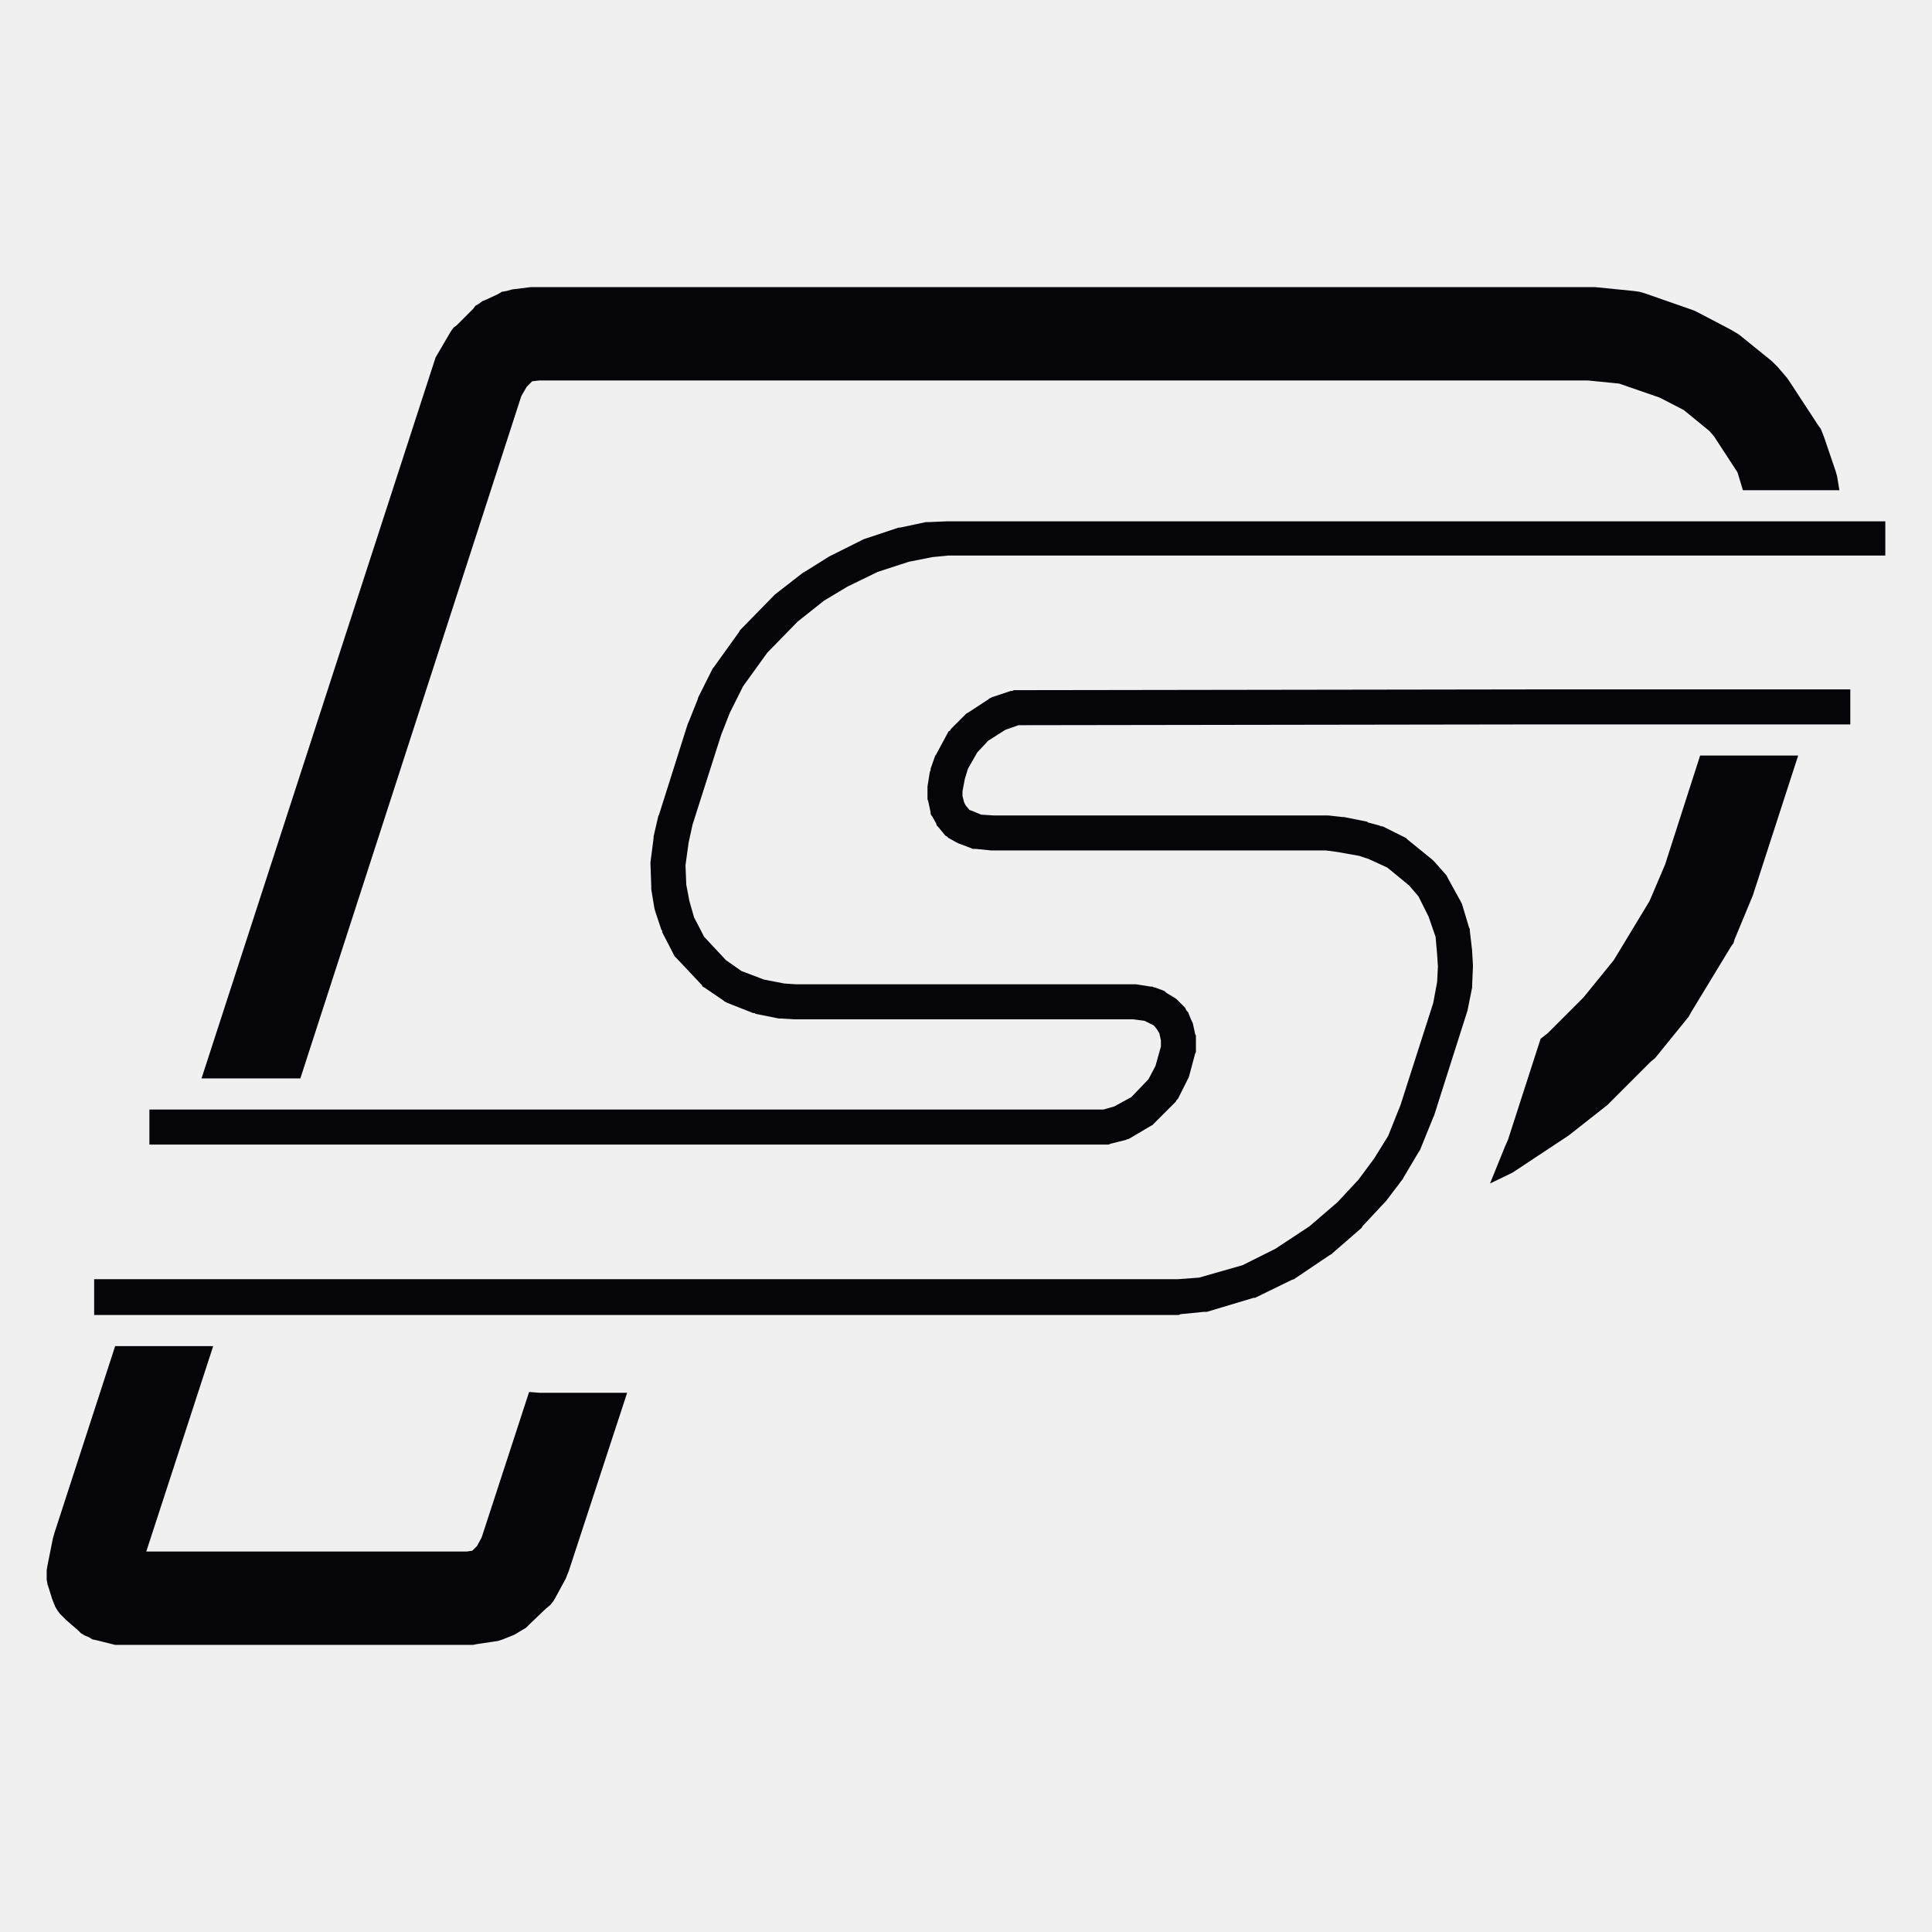
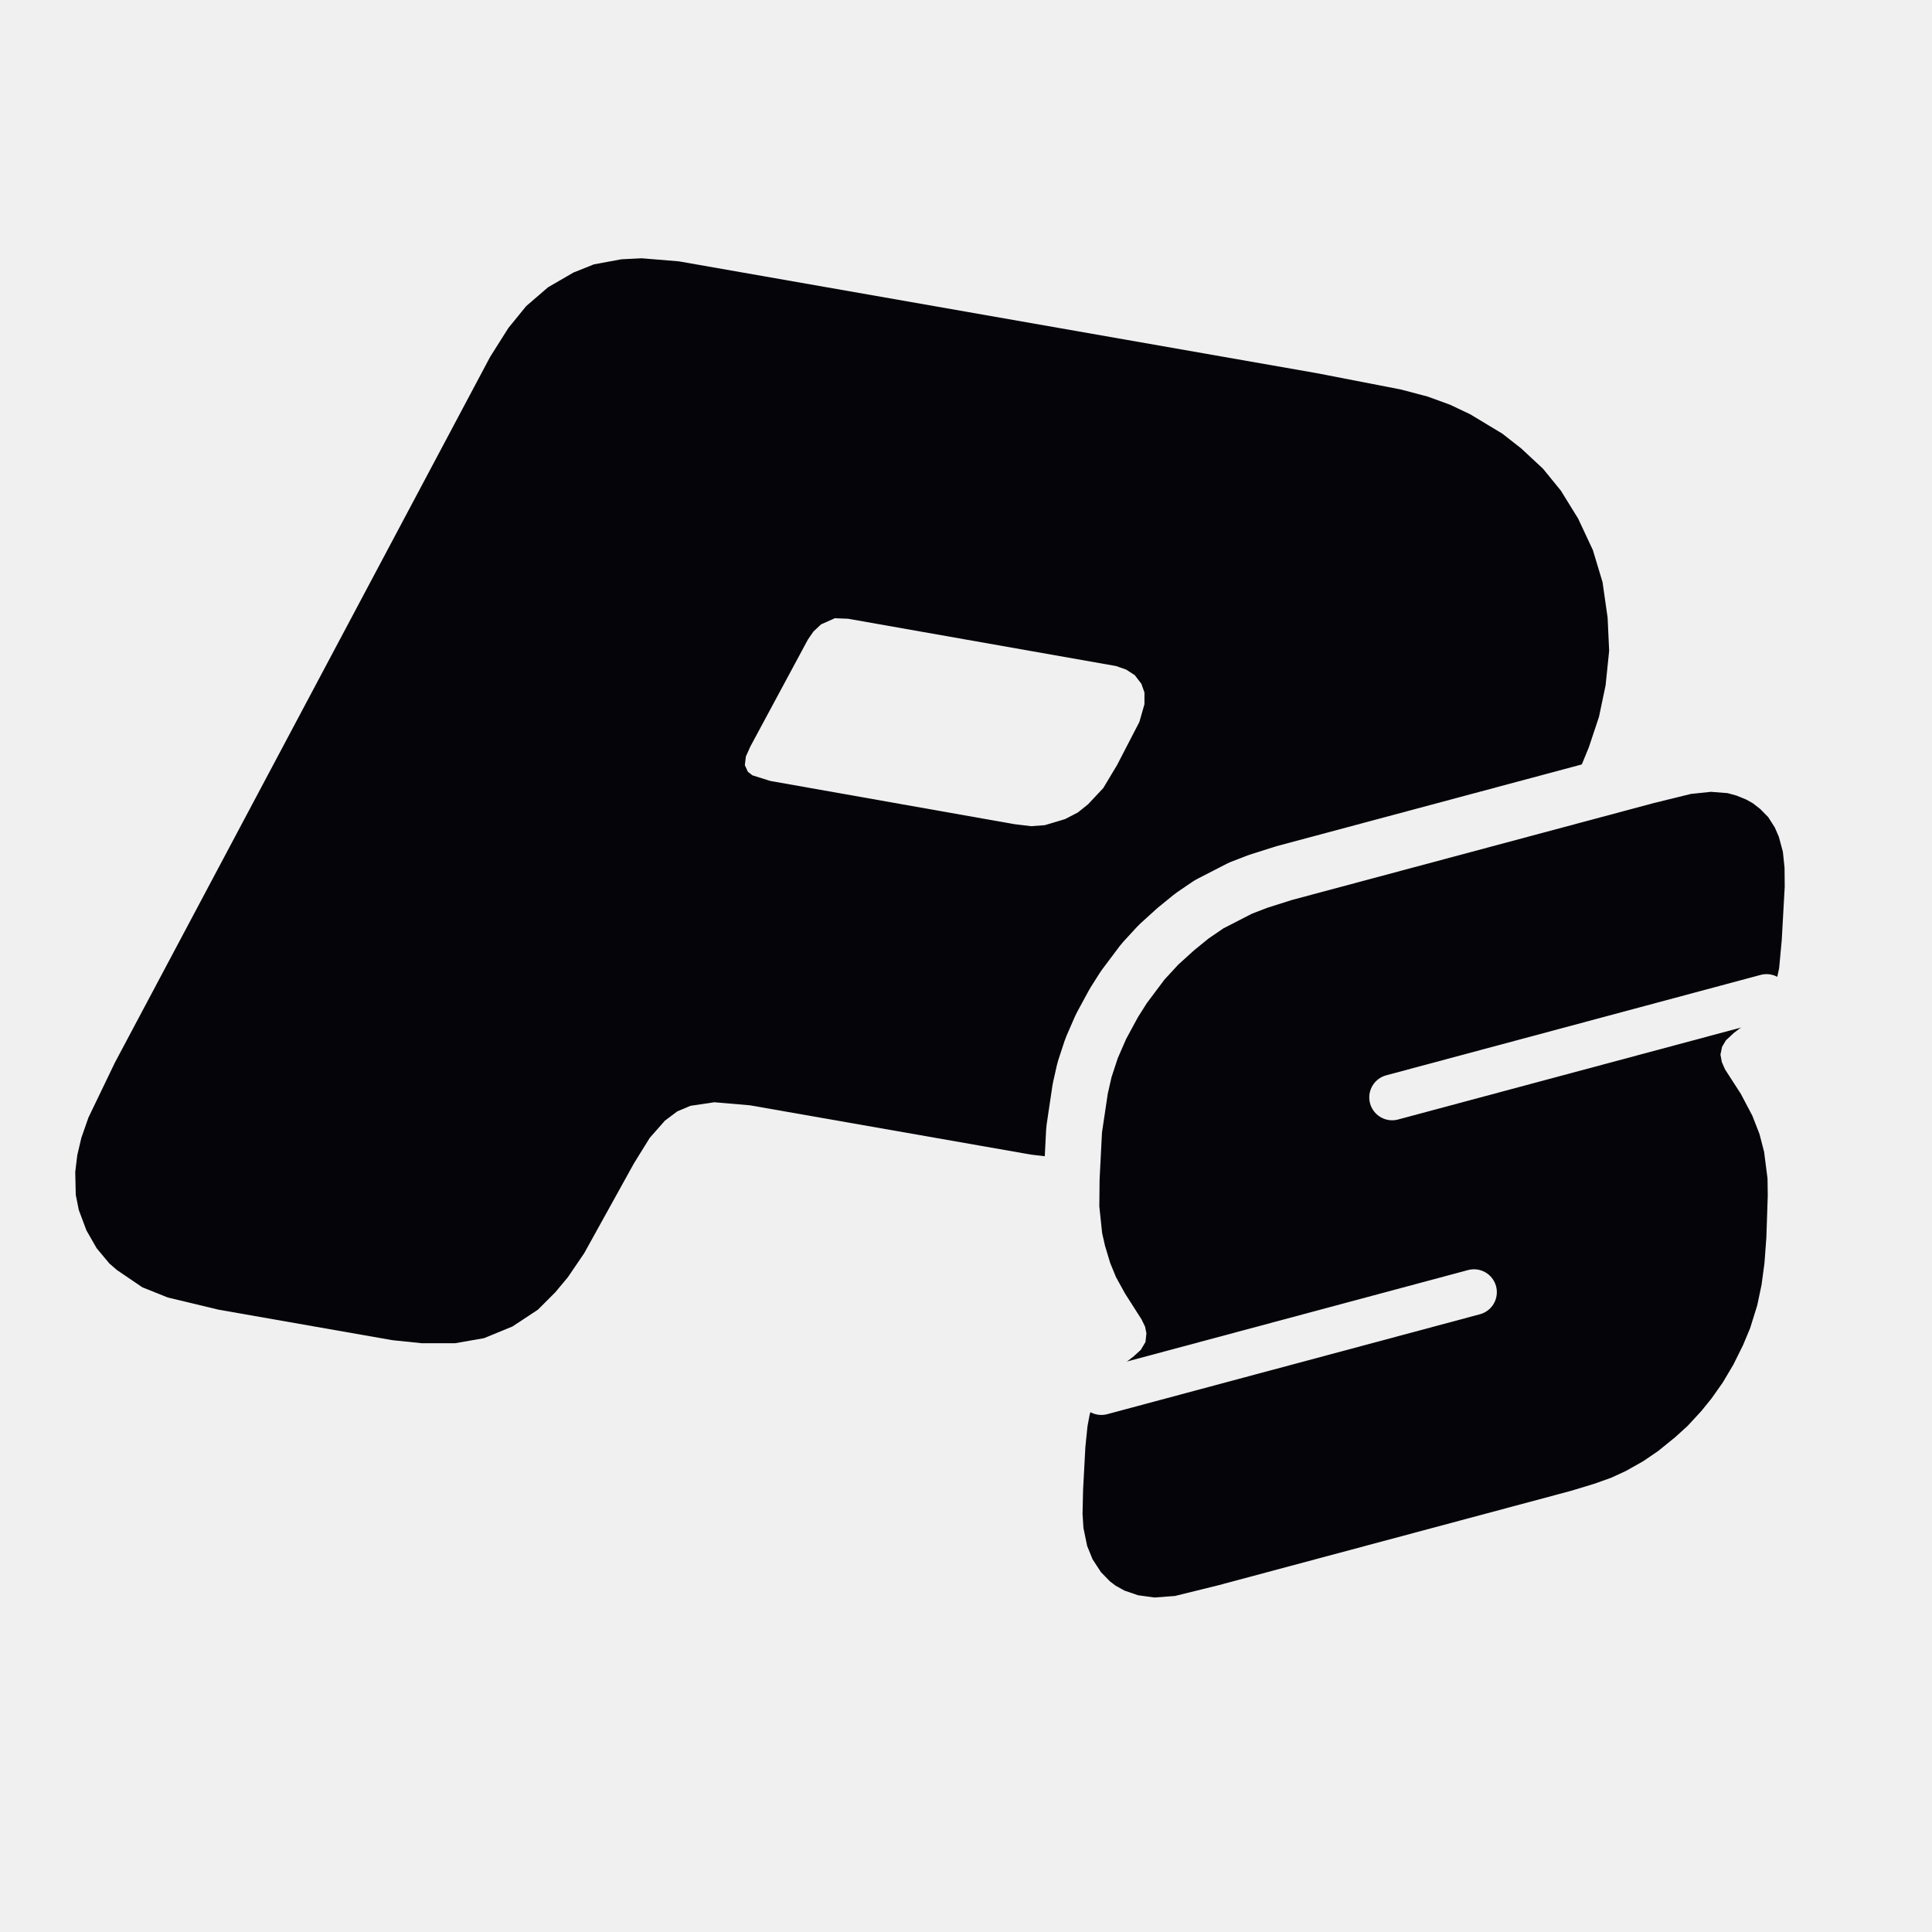
- <svg xmlns="http://www.w3.org/2000/svg" viewBox="-9.7 -19.2 248.3 248.3">
-   <path d="M218.8,28.0 L218.4,27.6 L218.0,27.2 L213.8,23.8 L213.3,23.5 L212.8,23.2 L208.8,21.1 L208.4,20.9 L208.0,20.7 L201.7,18.5 L201.0,18.3 L200.3,18.2 L195.3,17.7 L194.7,17.7 L59.2,17.7 L58.5,17.7 L56.1,18.0 L55.4,18.2 L54.8,18.3 L54.3,18.6 L52.8,19.3 L52.3,19.5 L51.9,19.8 L51.4,20.1 L51.1,20.5 L49.0,22.6 L48.6,22.9 L48.3,23.3 L48.0,23.8 L46.6,26.2 L46.3,26.7 L46.1,27.3 L16.2,119.4 L28.9,119.4 L57.3,31.7 L58.0,30.5 L58.7,29.8 L59.6,29.7 L194.4,29.7 L198.4,30.1 L203.6,31.9 L206.7,33.5 L210.0,36.2 L210.6,36.9 L213.6,41.5 L214.3,43.8 L226.7,43.8 L226.4,42.0 L226.2,41.3 L224.7,36.9 L224.5,36.4 L224.3,35.9 L224.0,35.5 L220.4,30.0 L220.0,29.4 L218.8,28.0ZM191.8,126.8 L192.2,126.5 L196.9,122.8 L197.4,122.3 L202.5,117.2 L203.0,116.8 L207.3,111.5 L207.7,110.8 L212.8,102.4 L213.1,102.0 L213.2,101.6 L215.4,96.3 L215.6,95.8 L221.4,77.9 L208.8,77.9 L204.3,91.9 L202.3,96.6 L197.7,104.2 L193.8,109.0 L189.2,113.6 L188.3,114.3 L184.1,127.3 L183.7,128.2 L182.0,132.4 L181.8,132.9 L184.7,131.5 L185.3,131.1 L191.8,126.8ZM-3.6,182.0 L-3.7,182.6 L-3.7,183.2 L-3.7,183.8 L-3.6,184.4 L-3.4,185.0 L-3.0,186.3 L-2.8,186.8 L-2.6,187.3 L-2.3,187.8 L-2.0,188.2 L-1.6,188.6 L-1.2,189.0 L0.3,190.3 L0.7,190.7 L1.2,191.0 L1.7,191.2 L2.2,191.5 L2.7,191.6 L4.3,192.0 L5.1,192.2 L5.8,192.2 L50.7,192.2 L51.1,192.2 L51.6,192.1 L53.6,191.8 L54.3,191.7 L54.9,191.5 L56.4,190.9 L56.9,190.6 L57.4,190.3 L57.9,190.0 L58.3,189.6 L60.5,187.5 L61.0,187.1 L61.4,186.6 L61.7,186.1 L63.0,183.7 L63.2,183.2 L63.4,182.7 L70.9,159.8 L59.6,159.8 L58.4,159.7 L58.3,159.7 L52.2,178.4 L51.6,179.5 L51.0,180.1 L50.3,180.2 L9.1,180.2 L17.7,153.8 L5.1,153.8 L-2.7,177.8 L-2.9,178.5 L-3.6,182.0Z" fill="#050409" fill-rule="evenodd" />
-   <path d="M112.0,47.8 L109.7,47.9 L109.3,47.9 L106.0,48.6 L105.8,48.6 L101.6,50.0 L101.3,50.1 L97.1,52.2 L96.9,52.3 L93.7,54.3 L93.5,54.4 L89.9,57.2 L89.7,57.4 L85.5,61.7 L85.4,61.8 L85.3,62.0 L82.0,66.6 L81.9,66.7 L81.8,66.9 L80.0,70.5 L80.0,70.6 L78.8,73.6 L78.7,73.8 L75.0,85.5 L74.9,85.7 L74.3,88.3 L74.3,88.5 L73.9,91.6 L73.9,91.9 L74.0,94.7 L74.0,94.9 L74.0,95.1 L74.4,97.5 L74.5,97.9 L75.3,100.3 L75.4,100.4 L75.4,100.6 L76.9,103.5 L77.0,103.7 L77.2,103.9 L77.3,104.0 L80.5,107.4 L80.6,107.6 L80.8,107.7 L83.3,109.4 L83.4,109.5 L83.6,109.6 L83.8,109.7 L87.1,111.0 L87.3,111.0 L87.4,111.1 L90.4,111.7 L90.7,111.7 L92.3,111.8 L92.5,111.8 L135.9,111.8 L137.4,112.0 L138.0,112.3 L138.6,112.6 L139.0,113.1 L139.3,113.6 L139.5,114.5 L139.5,115.3 L138.8,117.8 L137.9,119.5 L135.7,121.8 L133.5,123.0 L132.1,123.4 L9.5,123.4 L9.5,127.9 L132.4,127.9 L132.6,127.9 L132.8,127.9 L133.0,127.8 L135.0,127.3 L135.2,127.2 L135.3,127.2 L135.5,127.1 L138.2,125.5 L138.4,125.4 L138.5,125.3 L138.7,125.1 L141.4,122.4 L141.5,122.2 L141.7,122.0 L141.8,121.8 L142.9,119.6 L143.0,119.4 L143.1,119.2 L143.9,116.2 L144.0,116.0 L144.0,115.8 L144.0,115.6 L144.0,114.3 L144.0,114.1 L144.0,113.9 L143.9,113.7 L143.6,112.3 L143.5,112.1 L143.4,111.9 L143.0,110.9 L142.8,110.7 L142.7,110.5 L142.6,110.3 L141.7,109.4 L141.5,109.2 L141.2,109.0 L140.2,108.4 L140.0,108.2 L139.8,108.1 L138.7,107.7 L138.6,107.7 L138.4,107.6 L138.2,107.6 L136.3,107.3 L136.0,107.3 L92.6,107.3 L91.1,107.2 L88.5,106.7 L85.6,105.6 L83.6,104.2 L80.8,101.2 L79.5,98.7 L78.9,96.6 L78.5,94.5 L78.4,92.0 L78.8,89.1 L79.3,86.8 L83.0,75.2 L84.1,72.4 L85.8,69.0 L88.9,64.7 L92.8,60.7 L96.2,58.0 L99.2,56.2 L103.1,54.3 L107.1,53.0 L110.1,52.4 L112.2,52.2 L232.6,52.2 L232.6,47.8 L112.1,47.8 L112.0,47.8ZM142.0,149.7 L145.0,149.4 L145.2,149.4 L145.4,149.4 L151.4,147.6 L151.6,147.6 L151.8,147.5 L156.3,145.3 L156.6,145.2 L161.2,142.1 L161.4,142.0 L161.5,141.9 L165.3,138.6 L165.4,138.4 L168.2,135.4 L168.4,135.2 L170.6,132.3 L170.7,132.1 L172.6,128.9 L172.8,128.6 L174.5,124.4 L174.6,124.2 L178.8,111.0 L178.9,110.7 L179.5,107.7 L179.5,107.4 L179.6,105.1 L179.6,104.8 L179.5,103.1 L179.5,103.0 L179.2,100.4 L179.2,100.2 L179.1,100.0 L178.2,97.0 L178.1,96.8 L178.0,96.6 L176.4,93.7 L176.3,93.5 L176.2,93.3 L174.7,91.6 L174.5,91.4 L174.4,91.3 L171.2,88.7 L171.0,88.5 L170.8,88.4 L168.0,87.0 L167.8,87.0 L167.6,86.9 L166.1,86.5 L166.0,86.4 L163.0,85.8 L162.8,85.8 L161.0,85.6 L160.8,85.6 L118.0,85.6 L116.4,85.5 L115.2,85.0 L114.9,84.9 L114.4,84.3 L114.2,83.9 L114.0,83.1 L114.0,82.5 L114.3,80.9 L114.7,79.6 L115.9,77.5 L117.3,76.0 L119.5,74.6 L121.2,74.0 L188.7,73.9 L228.1,73.9 L228.1,69.4 L188.7,69.4 L188.7,69.4 L120.9,69.5 L120.6,69.5 L120.4,69.6 L120.2,69.6 L117.8,70.4 L117.6,70.5 L117.4,70.6 L117.3,70.7 L114.7,72.4 L114.5,72.5 L114.3,72.7 L112.5,74.5 L112.4,74.7 L112.2,74.8 L112.1,75.0 L110.7,77.6 L110.6,77.8 L110.5,77.9 L109.9,79.6 L109.9,79.8 L109.8,80.0 L109.5,81.9 L109.5,82.1 L109.5,82.3 L109.5,83.3 L109.5,83.5 L109.6,83.8 L109.9,85.2 L109.9,85.4 L110.0,85.6 L110.1,85.7 L110.6,86.6 L110.7,86.9 L110.9,87.1 L111.8,88.2 L112.0,88.3 L112.2,88.5 L112.4,88.6 L113.1,89.0 L113.3,89.1 L113.5,89.2 L115.1,89.8 L115.3,89.9 L115.5,89.9 L115.7,89.9 L117.7,90.1 L117.9,90.1 L160.7,90.1 L162.2,90.3 L165.0,90.8 L166.2,91.2 L168.6,92.3 L171.4,94.6 L172.6,96.0 L173.9,98.6 L174.8,101.2 L175.0,103.5 L175.1,105.0 L175.0,107.0 L174.5,109.7 L170.3,122.8 L168.7,126.8 L166.9,129.7 L164.9,132.4 L162.2,135.3 L158.6,138.4 L154.2,141.3 L150.0,143.4 L144.4,145.0 L141.7,145.2 L2.4,145.2 L2.4,149.8 L141.8,149.8 L142.0,149.7Z" fill="#050409" />
+ <svg xmlns="http://www.w3.org/2000/svg" viewBox="-58 -79 380 380">
+   <defs>
+     <mask id="m" maskUnits="userSpaceOnUse" x="-58.0" y="-79.0" width="380.0" height="380.0">
+       <rect x="-58.0" y="-79.0" width="380.0" height="380.0" fill="#fff" />
+       <g transform="translate(224 156) rotate(-6) scale(0.6) translate(-723.625 -113.875)">
+         <path d="M843.2 -0.8 L841.0 -2.9 L839.0 -4.3 L836.0 -5.9 L833.2 -7.0 L827.8 -8.0 L821.2 -8.0 L808.8 -6.3 L687.5 12.9 L679.2 14.6 L674.0 16.0 L664.2 19.8 L659.0 22.6 L653.8 26.0 L648.2 30.1 L643.2 34.5 L636.7 41.5 L633.3 45.8 L628.7 52.5 L625.3 58.5 L622.6 64.5 L620.8 69.8 L617.6 82.2 L615.2 97.5 L614.2 106.2 L614.2 115.0 L614.7 119.2 L615.8 125.0 L617.2 129.8 L619.6 135.5 L624.1 144.5 L625.0 147.0 L625.2 149.2 L624.6 152.0 L622.8 154.4 L620.2 156.3 L613.0 160.8 L608.6 165.0 L605.6 169.8 L603.9 173.8 L602.8 177.5 L601.4 184.2 L599.2 198.0 L598.2 205.8 L598.0 210.5 L598.6 216.5 L599.9 221.0 L602.2 225.5 L604.8 228.8 L606.5 230.4 L609.2 232.3 L613.5 234.3 L618.8 235.6 L625.5 235.8 L640.0 233.8 L758.2 215.1 L766.0 213.6 L771.8 212.2 L776.8 210.5 L782.8 207.9 L788.0 205.1 L794.0 201.2 L798.5 197.9 L803.5 193.5 L807.2 189.8 L811.4 185.0 L815.5 179.5 L819.3 173.5 L822.2 168.2 L825.3 161.0 L827.4 154.5 L829.1 147.5 L830.6 139.2 L832.5 125.5 L833.0 120.0 L832.8 111.2 L831.9 105.2 L830.2 99.0 L827.2 91.5 L822.9 83.0 L822.1 80.5 L821.9 78.0 L822.7 75.5 L824.2 73.5 L827.0 71.4 L834.2 67.0 L838.1 63.5 L839.5 61.8 L841.4 58.5 L842.8 55.5 L844.0 51.8 L845.8 42.8 L848.6 25.5 L849.2 19.2 L849.2 14.0 L848.4 9.0 L847.4 5.8 L845.6 2.2Z" fill="#000" stroke="#000" stroke-width="36.667" stroke-linejoin="round" />
+       </g>
+     </mask>
+     <mask id="s" maskUnits="userSpaceOnUse" x="-2000" y="-2000" width="4000" height="4000">
+       <rect x="-2000" y="-2000" width="4000" height="4000" fill="#fff" />
+       <path d="M713.4 80.7 L838.9 60.8" stroke="#000" stroke-width="15.0" stroke-linecap="round" />
+       <path d="M733.4 147.0 L608.5 166.8" stroke="#000" stroke-width="15.0" stroke-linecap="round" />
+     </mask>
+   </defs>
+   <path d="M252.4 23.0 L249.0 17.5 L245.5 13.2 L241.2 9.2 L237.5 6.3 L231.2 2.5 L227.2 0.6 L222.8 -1.0 L217.5 -2.4 L201.0 -5.6 L75.5 -27.6 L68.2 -28.2 L64.2 -28.0 L58.8 -27.0 L54.8 -25.4 L49.8 -22.5 L45.5 -18.8 L42.0 -14.5 L38.4 -8.8 L-35.4 130.0 L-40.6 140.8 L-42.0 144.8 L-42.8 148.2 L-43.2 151.5 L-43.1 156.0 L-42.5 159.0 L-41.0 163.0 L-39.0 166.5 L-36.5 169.5 L-35.0 170.8 L-30.0 174.2 L-25.0 176.2 L-15.0 178.6 L19.2 184.6 L25.0 185.2 L31.5 185.2 L37.2 184.2 L42.8 181.9 L47.8 178.6 L51.2 175.2 L53.7 172.2 L56.9 167.5 L66.7 149.8 L69.8 144.8 L72.8 141.4 L75.2 139.6 L77.8 138.5 L82.5 137.8 L89.5 138.4 L144.8 148.1 L156.8 149.5 L165.0 149.5 L171.8 148.8 L177.0 147.9 L182.8 146.4 L187.8 144.8 L196.0 141.4 L205.0 136.6 L213.2 130.9 L221.0 124.2 L226.1 118.8 L230.8 112.8 L235.9 104.8 L244.4 89.0 L251.7 74.8 L254.5 68.0 L256.5 62.0 L257.8 55.8 L258.5 49.0 L258.2 42.5 L257.2 35.5 L255.3 29.2Z M88.5 71.5 L88.7 69.8 L89.6 67.8 L100.9 46.8 L102.0 45.2 L103.5 43.8 L106.2 42.6 L108.8 42.7 L161.5 52.0 L163.5 52.7 L165.2 53.8 L166.5 55.5 L167.1 57.2 L167.1 59.5 L166.1 63.0 L161.7 71.5 L159.0 76.0 L156.0 79.2 L154.0 80.8 L151.5 82.1 L147.5 83.3 L144.8 83.5 L141.5 83.1 L93.5 74.6 L90.0 73.5 L89.1 72.8Z" fill="#050409" fill-rule="evenodd" mask="url(#m)" />
+   <g transform="translate(224 156) rotate(-6) scale(0.6) translate(-723.625 -113.875)">
+     <path d="M843.2 -0.8 L841.0 -2.9 L839.0 -4.3 L836.0 -5.9 L833.2 -7.0 L827.8 -8.0 L821.2 -8.0 L808.8 -6.3 L687.5 12.9 L679.2 14.6 L674.0 16.0 L664.2 19.8 L659.0 22.6 L653.8 26.0 L648.2 30.1 L643.2 34.5 L636.7 41.5 L633.3 45.8 L628.7 52.5 L625.3 58.5 L622.6 64.5 L620.8 69.8 L617.6 82.2 L615.2 97.5 L614.2 106.2 L614.2 115.0 L614.7 119.2 L615.8 125.0 L617.2 129.8 L619.6 135.5 L624.1 144.5 L625.0 147.0 L625.2 149.2 L624.6 152.0 L622.8 154.4 L620.2 156.3 L613.0 160.8 L608.6 165.0 L605.6 169.8 L603.9 173.8 L602.8 177.5 L601.4 184.2 L599.2 198.0 L598.2 205.8 L598.0 210.5 L598.6 216.5 L599.9 221.0 L602.2 225.5 L604.8 228.8 L606.5 230.4 L609.2 232.3 L613.5 234.3 L618.8 235.6 L625.5 235.8 L640.0 233.8 L758.2 215.1 L766.0 213.6 L771.8 212.2 L776.8 210.5 L782.8 207.9 L788.0 205.1 L794.0 201.2 L798.5 197.9 L803.5 193.5 L807.2 189.8 L811.4 185.0 L815.5 179.5 L819.3 173.5 L822.2 168.2 L825.3 161.0 L827.4 154.5 L829.1 147.5 L830.6 139.2 L832.5 125.5 L833.0 120.0 L832.8 111.2 L831.9 105.2 L830.2 99.0 L827.2 91.5 L822.9 83.0 L822.1 80.5 L821.9 78.0 L822.7 75.5 L824.2 73.5 L827.0 71.4 L834.2 67.0 L838.1 63.5 L839.5 61.8 L841.4 58.5 L842.8 55.5 L844.0 51.8 L845.8 42.8 L848.6 25.5 L849.2 19.2 L849.2 14.0 L848.4 9.0 L847.4 5.8 L845.6 2.2Z" fill="#050409" fill-rule="evenodd" mask="url(#s)" />
+   </g>
</svg>
